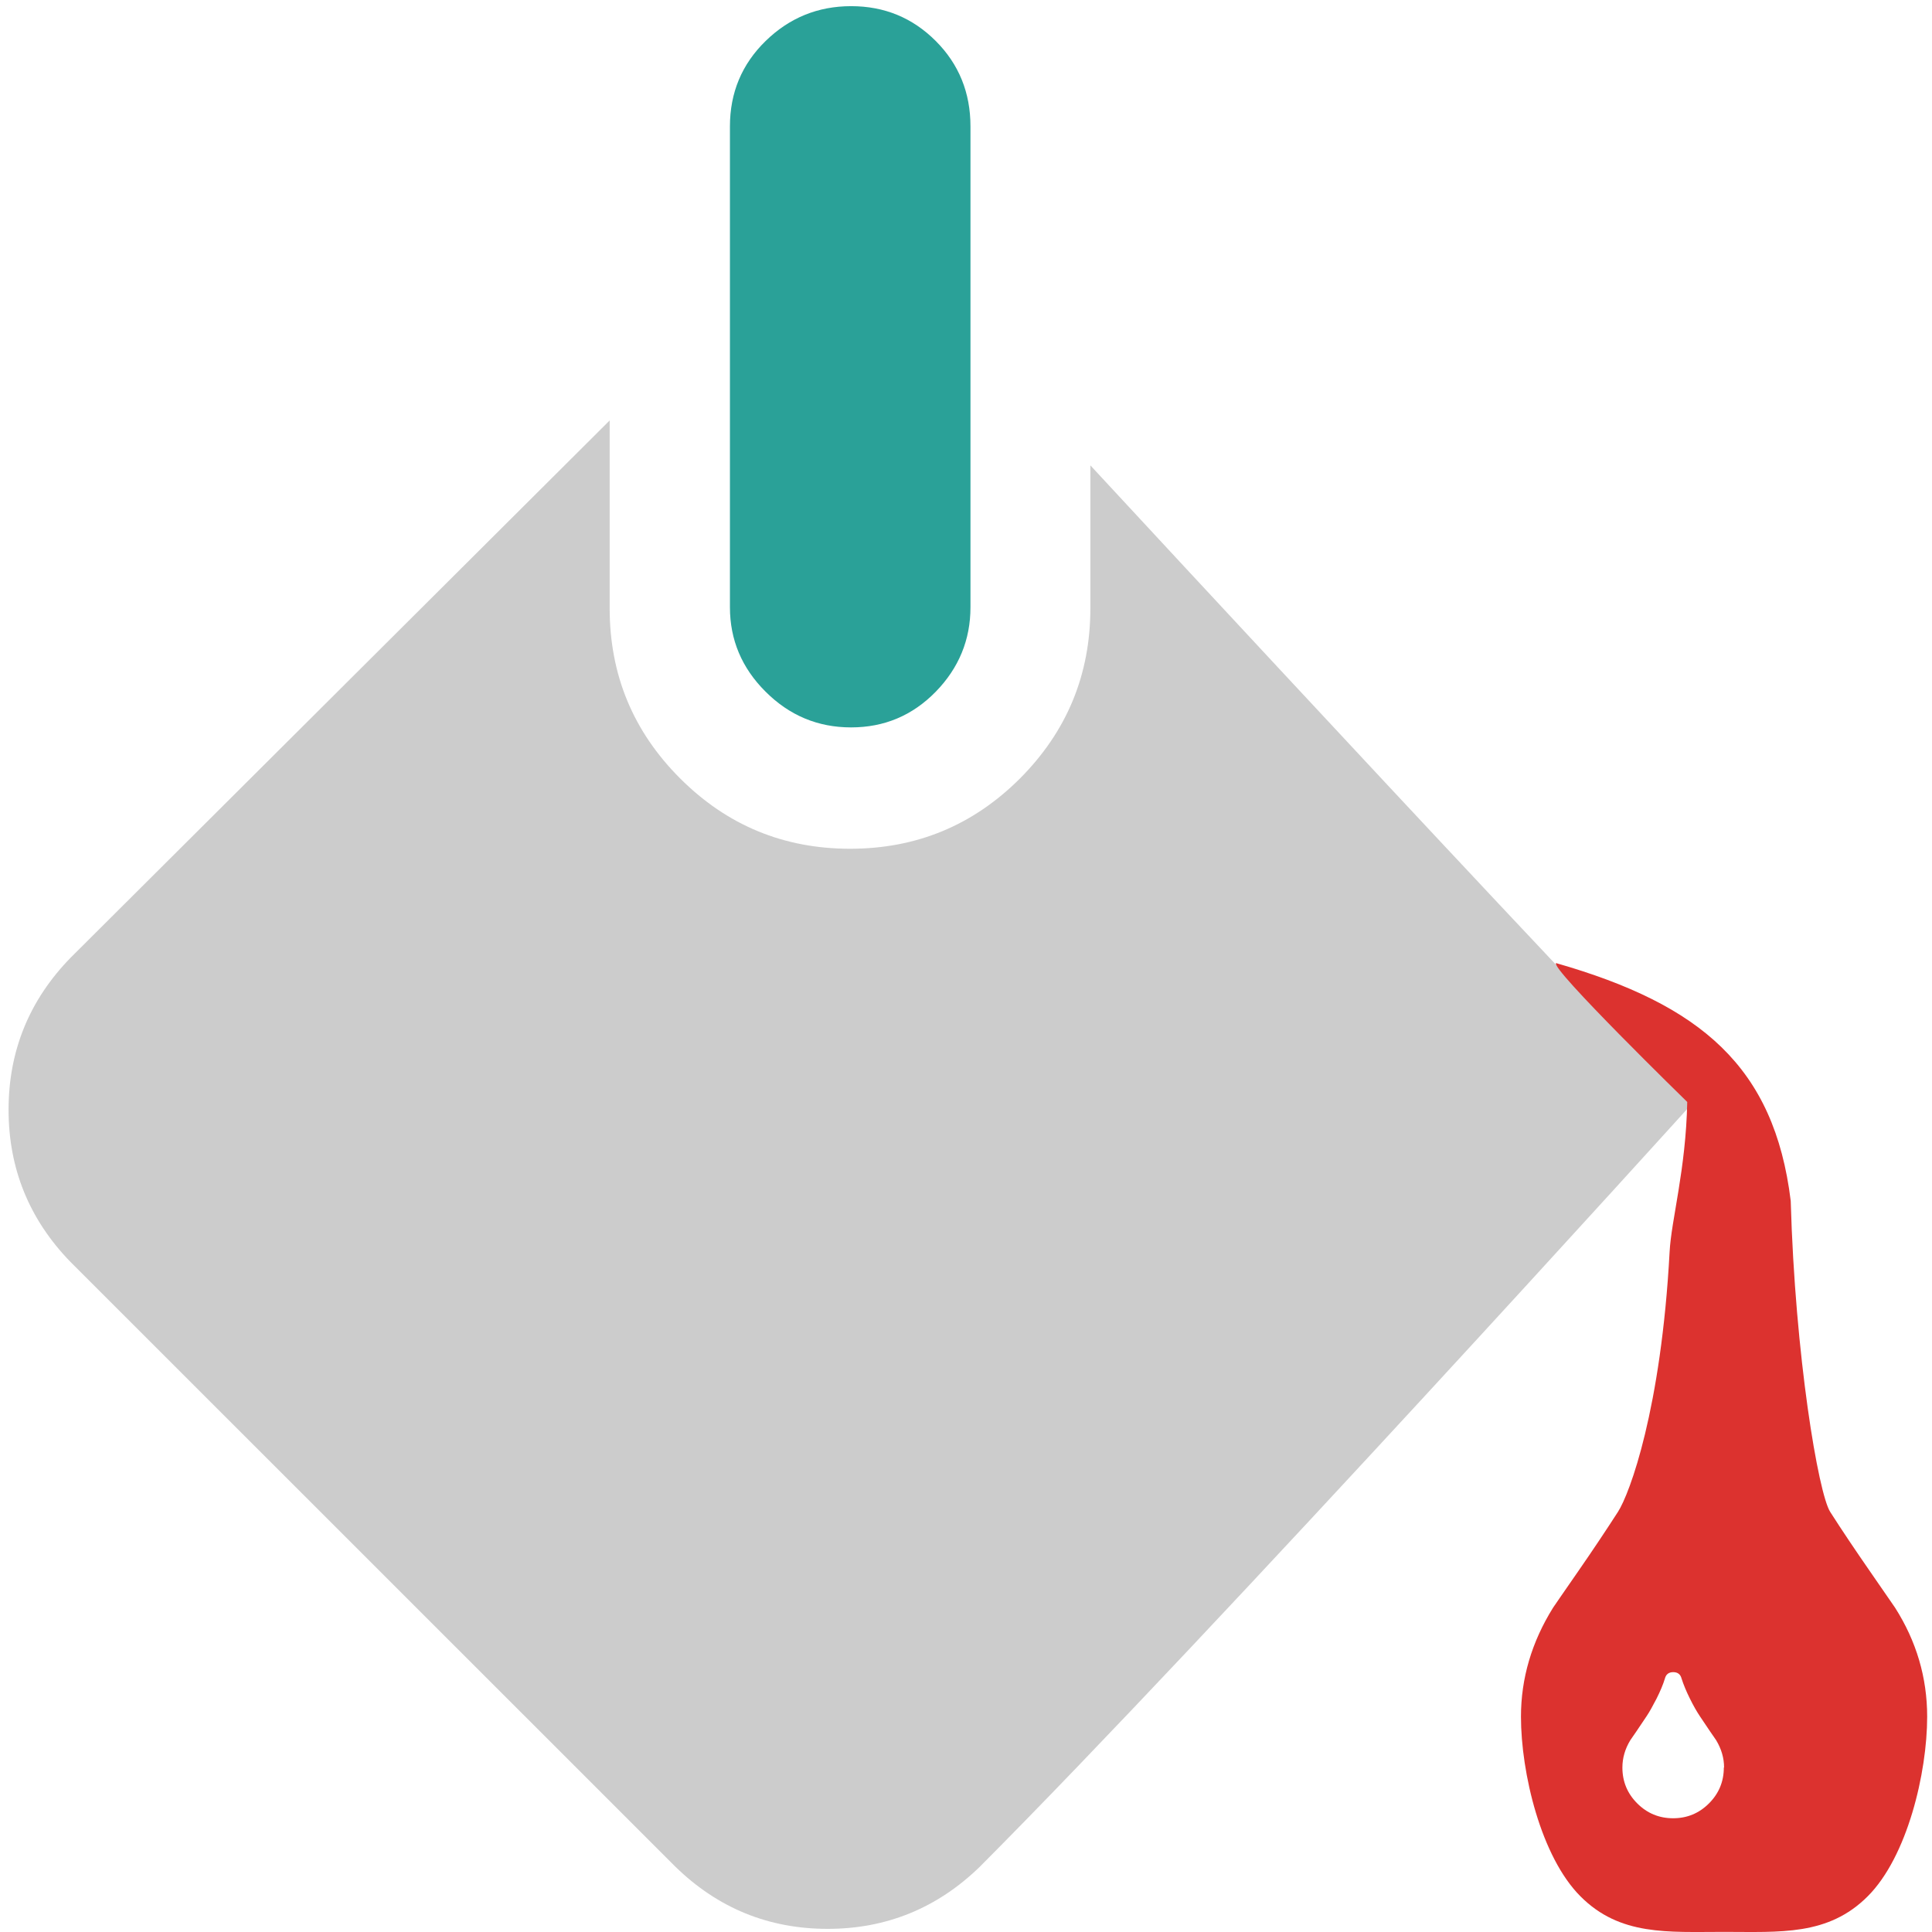
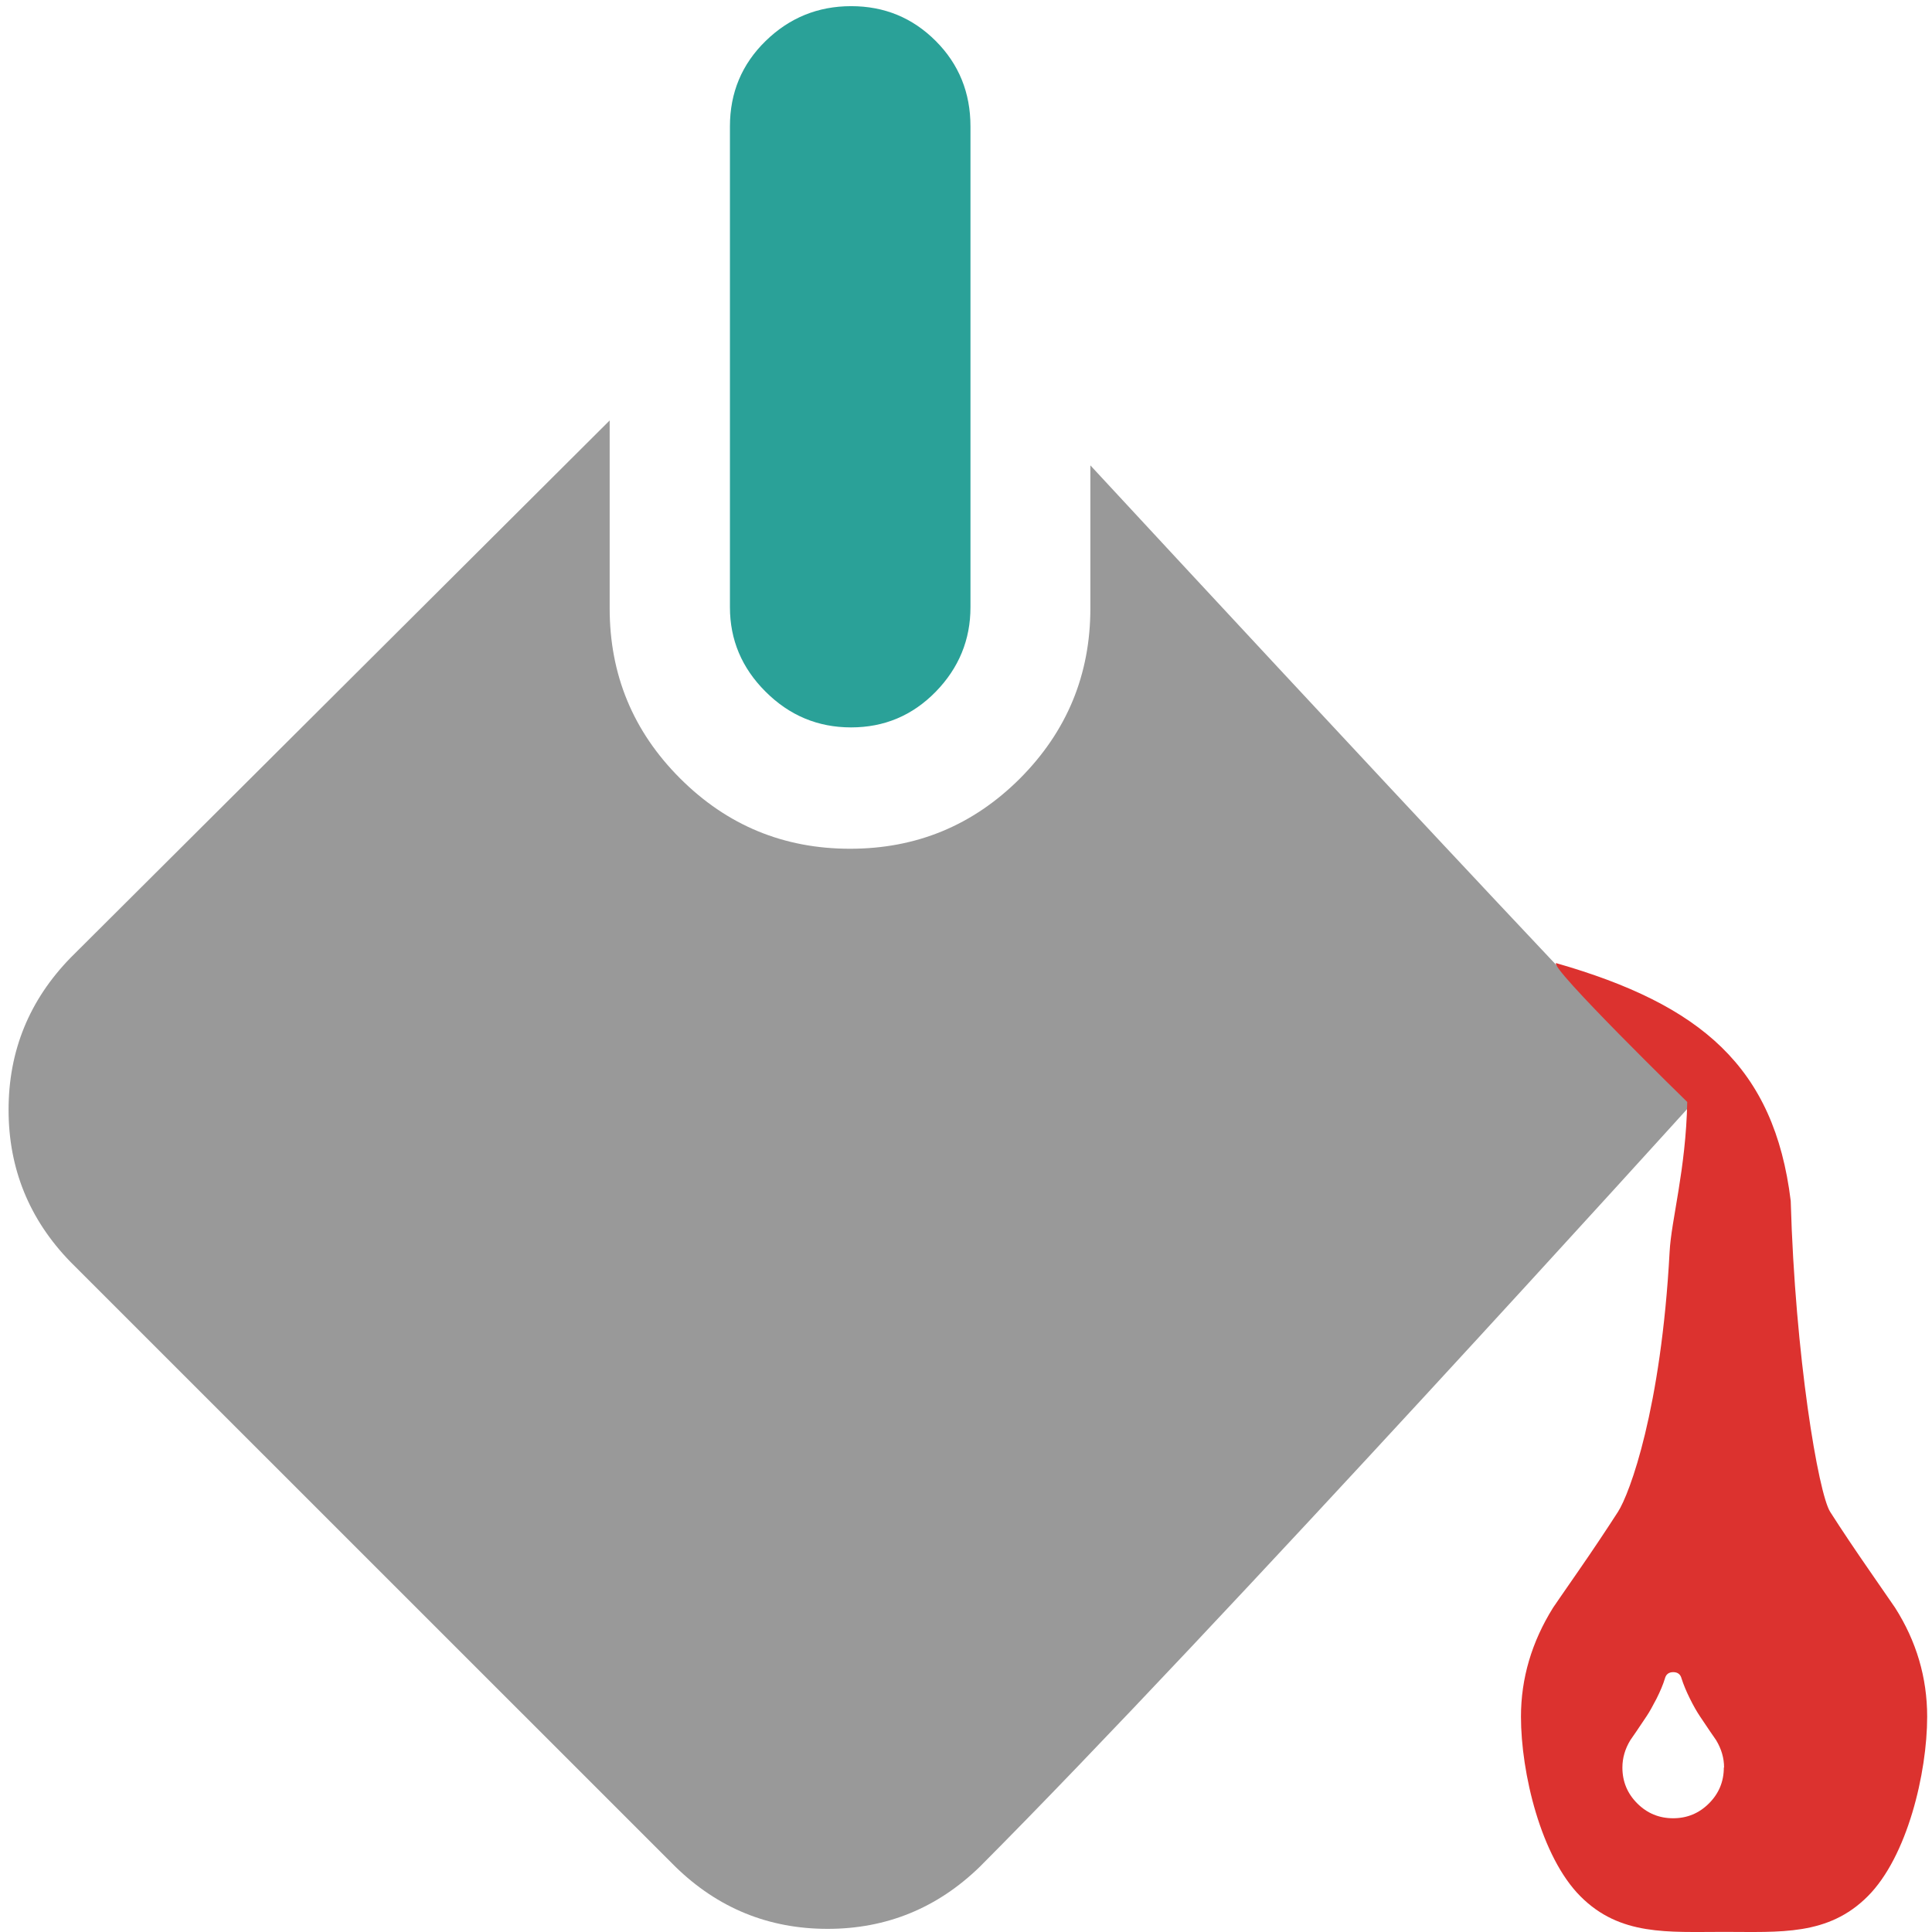
<svg xmlns="http://www.w3.org/2000/svg" version="1.1" width="16" height="16" viewBox="0 0 16 16" id="svg2">
  <defs id="defs10" />
  <g id="g4" />
  <g id="g3800">
-     <path style="fill:#cccccc;fill-opacity:1" id="path6" d="m 14.009,9.144 c 0,0 -3.933,4.347 -5.895,6.316 -0.352,0.342 -0.773,0.514 -1.26,0.514 -0.488,0 -0.908,-0.171 -1.26,-0.514 L 0.584,10.451 C 0.242,10.099 0.071,9.678 0.071,9.191 c 0,-0.488 0.171,-0.908 0.514,-1.26 l 4.464,-4.449 0,1.556 c 0,0.55 0.194,1.019 0.583,1.408 0.389,0.389 0.858,0.583 1.408,0.583 0.55,0 1.019,-0.194 1.408,-0.583 C 8.836,6.056 9.03,5.587 9.03,5.037 l 0,-1.183 c 0,0 4.921,5.316 4.979,5.289 z" />
+     <path style="fill:#999999;fill-opacity:1" id="path6" d="m 14.009,9.144 c 0,0 -3.933,4.347 -5.895,6.316 -0.352,0.342 -0.773,0.514 -1.26,0.514 -0.488,0 -0.908,-0.171 -1.26,-0.514 L 0.584,10.451 C 0.242,10.099 0.071,9.678 0.071,9.191 c 0,-0.488 0.171,-0.908 0.514,-1.26 l 4.464,-4.449 0,1.556 c 0,0.55 0.194,1.019 0.583,1.408 0.389,0.389 0.858,0.583 1.408,0.583 0.55,0 1.019,-0.194 1.408,-0.583 C 8.836,6.056 9.03,5.587 9.03,5.037 l 0,-1.183 c 0,0 4.921,5.316 4.979,5.289 z" />
    <path id="path6-2" d="m 7.048,6.024 c -0.275,0 -0.511,-0.099 -0.708,-0.296 C 6.143,5.532 6.045,5.298 6.045,5.029 l 0,-3.982 c 0,-0.28 0.099,-0.516 0.296,-0.708 0.197,-0.192 0.433,-0.288 0.708,-0.288 0.275,0 0.508,0.096 0.7,0.288 0.192,0.192 0.288,0.428 0.288,0.708 l 0,3.982 c 0,0.269 -0.096,0.503 -0.288,0.7 C 7.556,5.926 7.323,6.024 7.048,6.024 z" style="fill:#2aa198;fill-opacity:1" />
    <path id="path6-1" d="m 14.278,14.638 c 0,-0.079 -0.022,-0.154 -0.066,-0.227 -0.002,-0.002 -0.019,-0.027 -0.051,-0.074 -0.032,-0.047 -0.06,-0.089 -0.084,-0.125 -0.024,-0.036 -0.052,-0.084 -0.082,-0.145 -0.03,-0.06 -0.053,-0.116 -0.069,-0.166 -0.009,-0.035 -0.032,-0.053 -0.069,-0.053 -0.037,0 -0.06,0.018 -0.069,0.053 -0.015,0.05 -0.039,0.106 -0.069,0.166 -0.031,0.06 -0.058,0.109 -0.082,0.145 -0.024,0.036 -0.052,0.078 -0.084,0.125 -0.032,0.047 -0.049,0.072 -0.051,0.074 -0.044,0.072 -0.066,0.148 -0.066,0.227 0,0.116 0.041,0.215 0.123,0.297 0.082,0.082 0.181,0.123 0.297,0.123 0.116,0 0.215,-0.041 0.297,-0.123 0.082,-0.082 0.123,-0.181 0.123,-0.297 z m 1.682,-0.421 c 0,0.464 -0.164,1.16 -0.493,1.488 -0.328,0.328 -0.725,0.294 -1.189,0.294 -0.464,0 -0.861,0.035 -1.189,-0.294 -0.328,-0.328 -0.493,-1.024 -0.493,-1.488 0,-0.318 0.089,-0.619 0.266,-0.903 0.013,-0.02 0.082,-0.119 0.205,-0.297 0.124,-0.179 0.234,-0.344 0.332,-0.496 0.098,-0.152 0.358,-0.853 0.428,-2.154 0.014,-0.266 0.135,-0.683 0.146,-1.241 0,0 -1.141,-1.113 -1.086,-1.15 1.2,0.344 1.807,0.859 1.943,1.969 0.036,1.284 0.229,2.424 0.327,2.576 0.097,0.152 0.208,0.317 0.332,0.496 0.124,0.179 0.192,0.278 0.205,0.297 0.177,0.278 0.266,0.579 0.266,0.903 z" style="fill:#dc322f;fill-opacity:1" />
  </g>
</svg>
